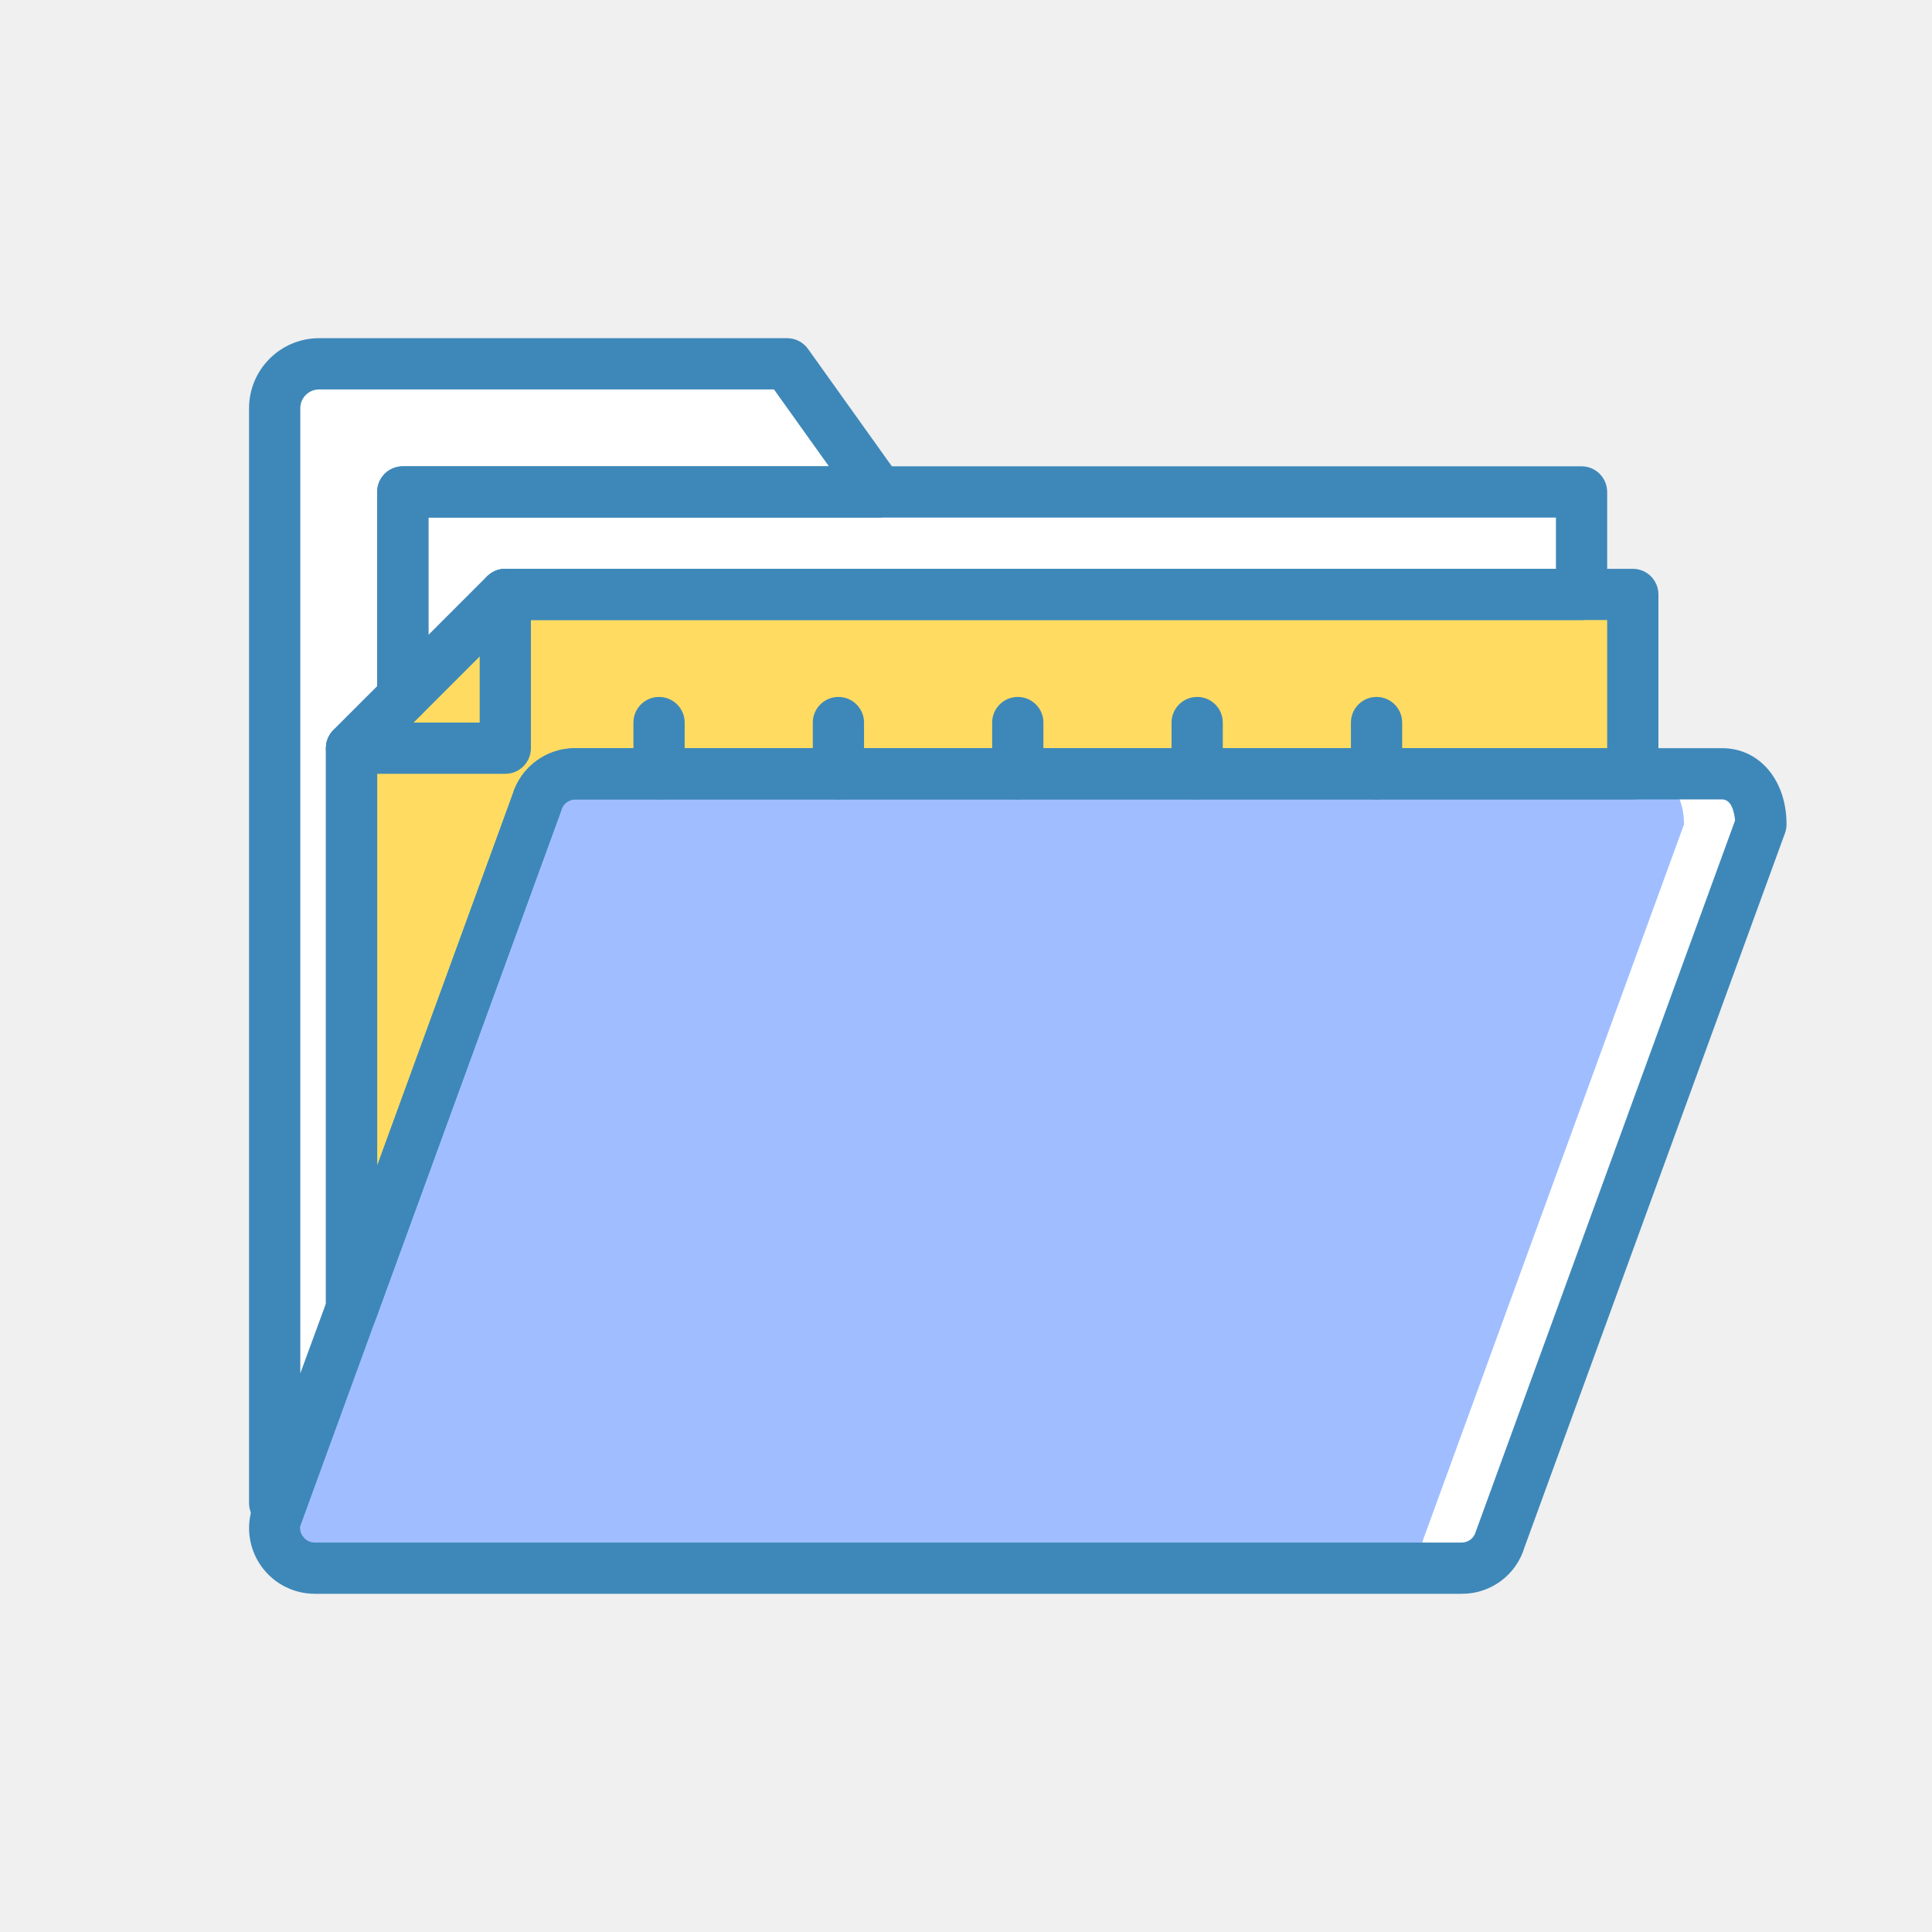
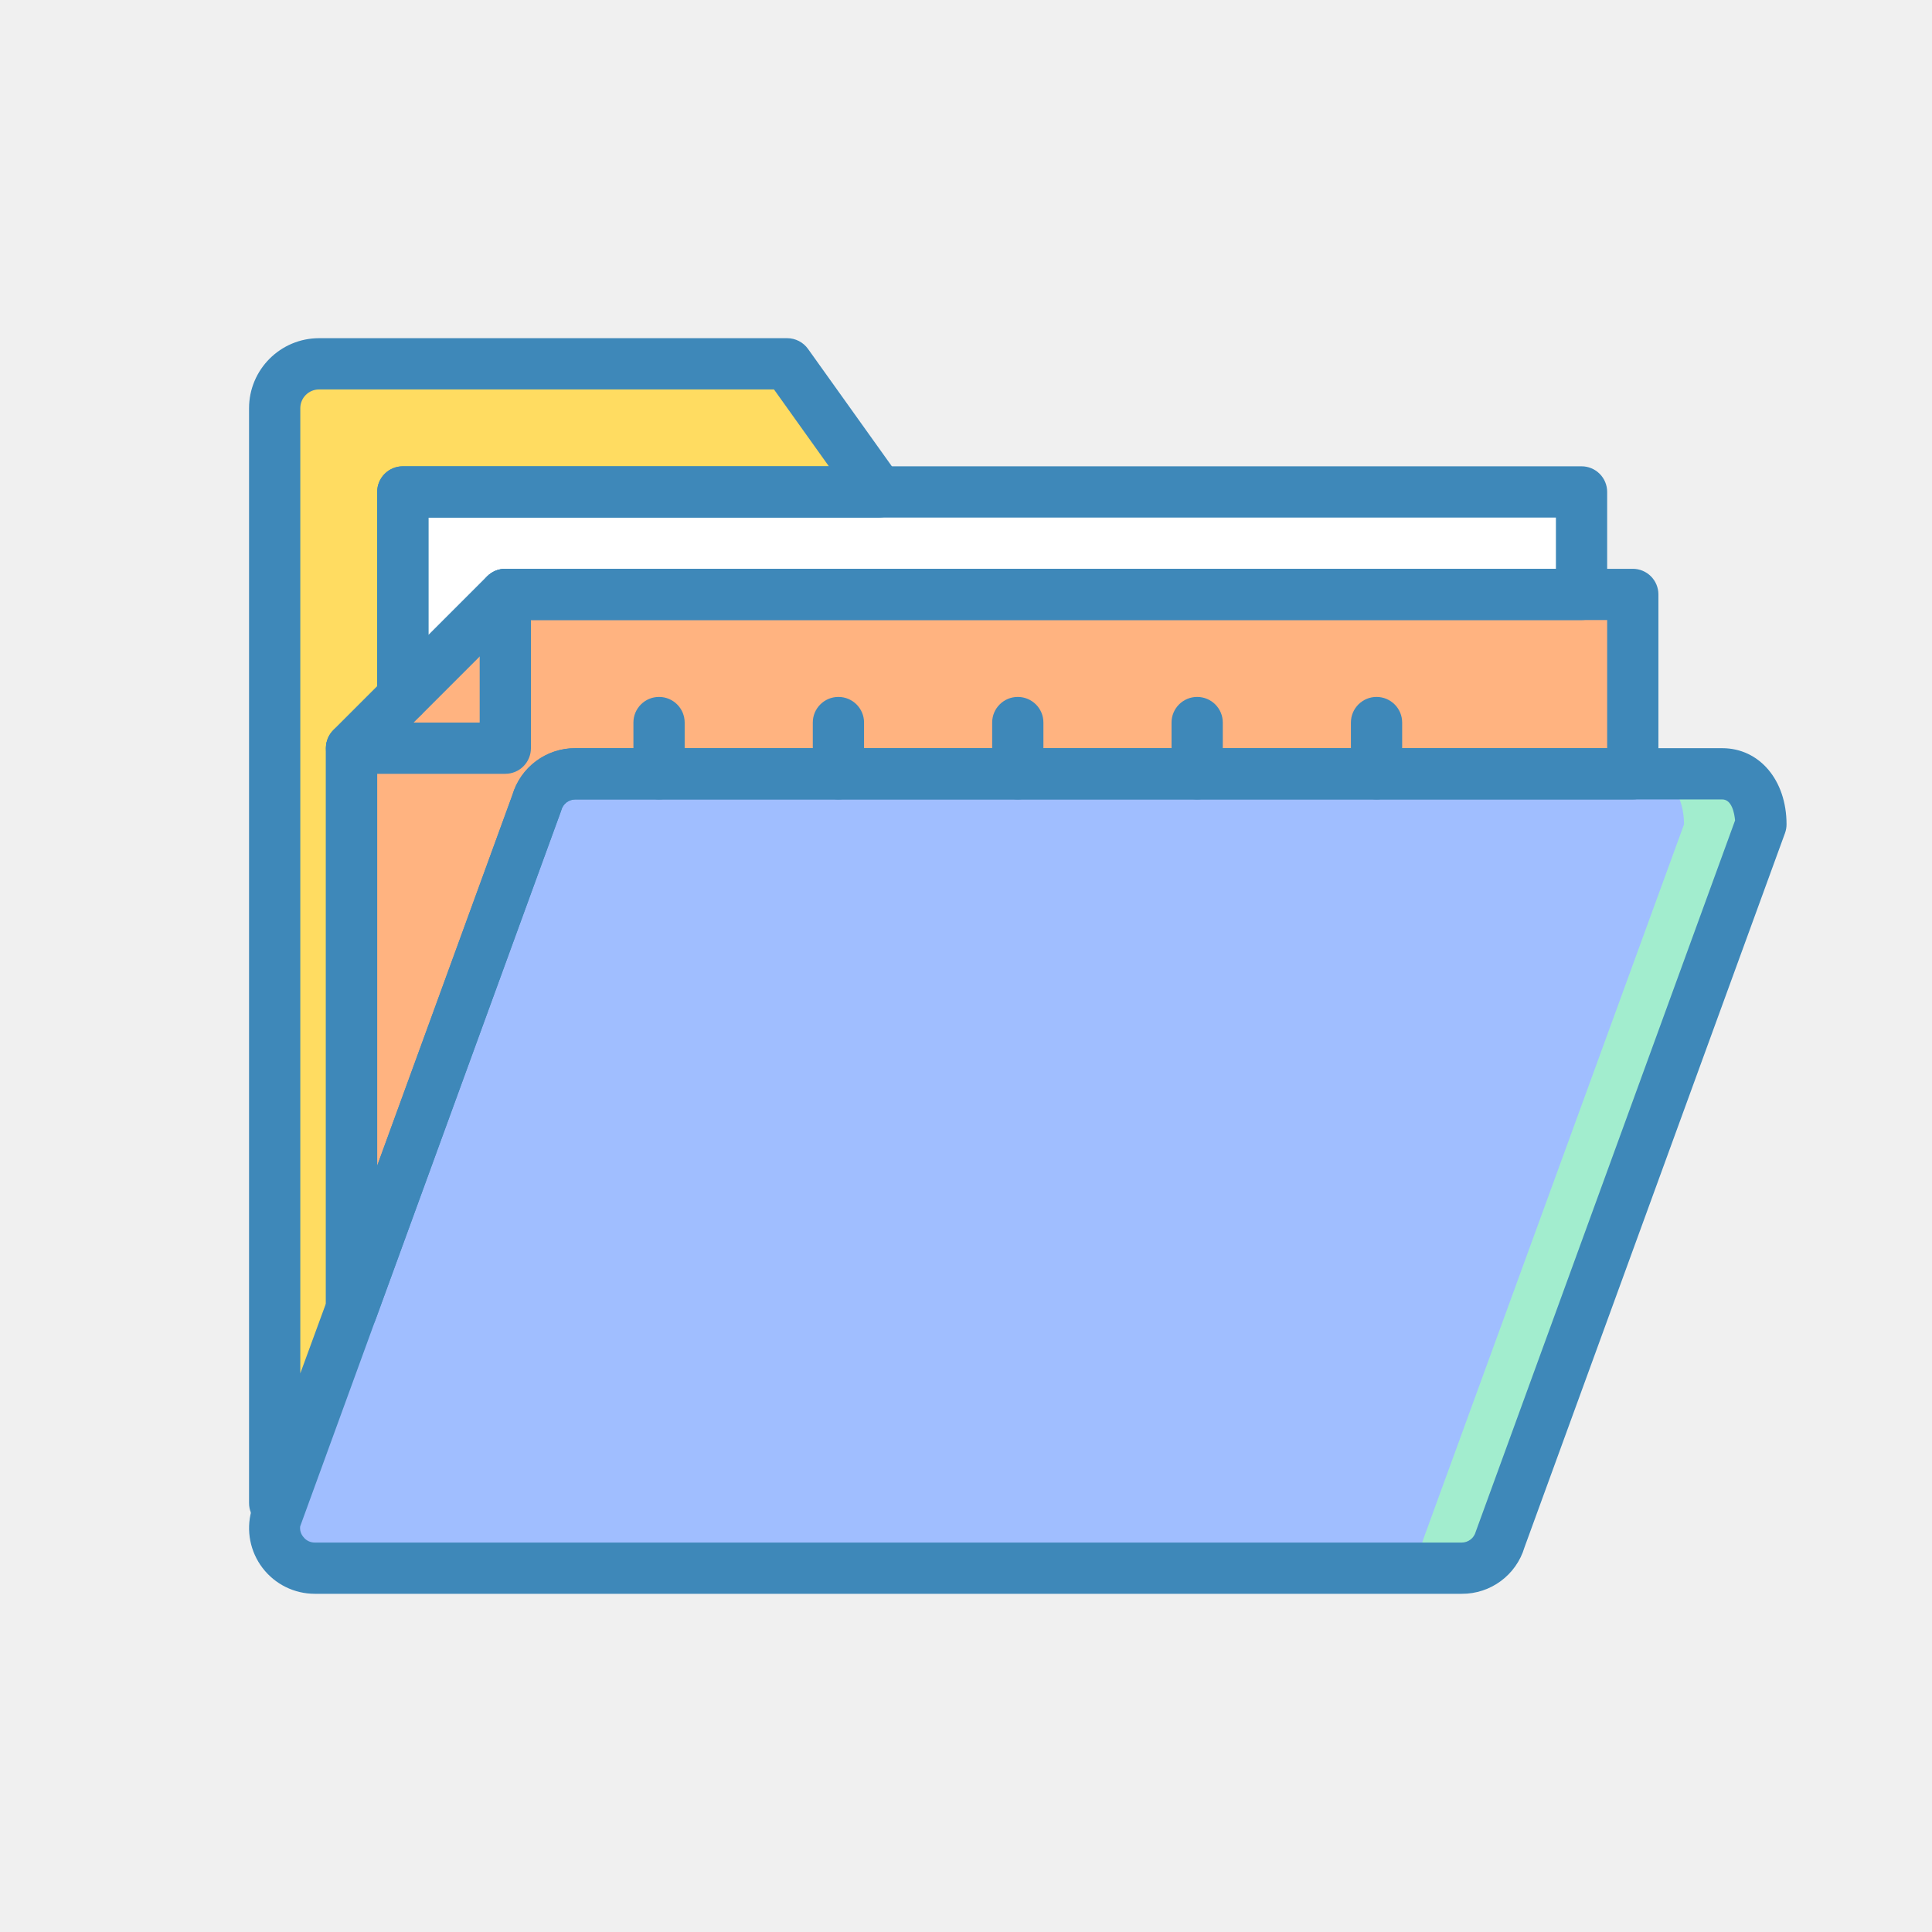
<svg xmlns="http://www.w3.org/2000/svg" width="128" height="128" viewBox="0 0 33.867 33.867" version="1.1" id="svg8">
  <defs id="defs2" />
  <g id="layer1" transform="translate(0,-263.1333)">
    <g id="g9637">
      <rect ry="0" y="263.133" x="0" height="33.867" width="33.867" id="rect1218" style="opacity:0;fill:#ff5555;fill-opacity:1;stroke:none;stroke-width:0.295;stroke-linecap:round;stroke-miterlimit:4;stroke-dasharray:none;stroke-dashoffset:0;stroke-opacity:1" />
-       <path style="fill:#ffffff;stroke-width:0.053;fill-opacity:1" d="M 25.623,290.623 H 5.518 c -0.219,0 -0.425,-0.102 -0.558,-0.276 -0.133,-0.174 -0.177,-0.399 -0.12,-0.611 l 4.566,-12.519 c 0.083,-0.306 0.361,-0.519 0.678,-0.519 h 20.105 c 0.463,0 0.678,0.442 0.678,0.886 l -4.566,12.519 c -0.083,0.306 -0.361,0.519 -0.678,0.519 z" id="path2364" />
+       <path style="fill:#a2edce;stroke-width:0.053;fill-opacity:1" d="M 25.623,290.623 H 5.518 c -0.219,0 -0.425,-0.102 -0.558,-0.276 -0.133,-0.174 -0.177,-0.399 -0.12,-0.611 l 4.566,-12.519 c 0.083,-0.306 0.361,-0.519 0.678,-0.519 h 20.105 c 0.463,0 0.678,0.442 0.678,0.886 l -4.566,12.519 c -0.083,0.306 -0.361,0.519 -0.678,0.519 z" id="path2364" />
      <path style="fill:#a0beff;stroke-width:0.053;fill-opacity:1" d="M 24.276,290.623 H 5.518 c -0.219,0 -0.425,-0.102 -0.558,-0.276 -0.133,-0.174 -0.177,-0.399 -0.12,-0.611 l 4.566,-12.519 c 0.083,-0.306 0.361,-0.519 0.678,-0.519 h 18.758 c 0.463,0 0.678,0.442 0.678,0.886 l -4.566,12.519 c -0.083,0.306 -0.361,0.519 -0.678,0.519 z" id="path2366" />
-       <path style="fill:#ffffff;fill-opacity:1;stroke-width:0.053" d="M 26.047,272.655 H 16.045 L 13.799,269.511 H 5.593 c -0.206,0 -0.404,0.082 -0.55,0.228 -0.146,0.146 -0.228,0.344 -0.228,0.55 v 19.193 c 0.031,9.8e-4 0.062,0.003 0.092,0.005 l 4.499,-12.269 c 0.083,-0.307 0.361,-0.519 0.678,-0.519 H 26.825 v -3.265 c 0,-0.206 -0.082,-0.404 -0.228,-0.55 -0.146,-0.146 -0.344,-0.228 -0.55,-0.228 z" id="path2368" />
+       <path style="fill:#ffdc61;fill-opacity:1;stroke-width:0.053" d="M 26.047,272.655 H 16.045 L 13.799,269.511 H 5.593 c -0.206,0 -0.404,0.082 -0.55,0.228 -0.146,0.146 -0.228,0.344 -0.228,0.55 v 19.193 c 0.031,9.8e-4 0.062,0.003 0.092,0.005 l 4.499,-12.269 c 0.083,-0.307 0.361,-0.519 0.678,-0.519 H 26.825 v -3.265 c 0,-0.206 -0.082,-0.404 -0.228,-0.55 -0.146,-0.146 -0.344,-0.228 -0.55,-0.228 z" id="path2368" />
      <polygon transform="matrix(0.05263938,0,0,0.05263938,4.365733,266.591)" style="fill:#ffffff;fill-opacity:1" points="443.733,132.266 443.733,98.133 51.2,98.133 51.2,166.4 85.333,132.266 " id="polygon2370" />
-       <path style="fill:#ffdc61;fill-opacity:1;stroke-width:0.053" d="M 27.274,273.553 H 8.858 l -2.695,2.695 v 9.861 l 3.243,-8.893 c 0.083,-0.307 0.361,-0.519 0.678,-0.519 h 18.538 v -3.144 h -1.348 z" id="path2437" />
+       <path style="fill:#ffb380;fill-opacity:1;stroke-width:0.053" d="M 27.274,273.553 H 8.858 l -2.695,2.695 v 9.861 l 3.243,-8.893 c 0.083,-0.307 0.361,-0.519 0.678,-0.519 h 18.538 v -3.144 h -1.348 z" id="path2437" />
      <g style="fill:#3e88b9;fill-opacity:1" transform="matrix(0.05263938,0,0,0.05263938,4.365733,266.591)" id="g2461">
        <path style="fill:#3e88b9;fill-opacity:1" d="M 403.833,465.066 H 21.892 c -6.813,0 -13.238,-3.173 -17.379,-8.583 -4.141,-5.41 -5.526,-12.441 -3.746,-19.017 L 87.734,198.941 c 2.752,-9.233 11.271,-15.538 20.905,-15.475 H 490.58 c 12.413,0 21.421,10.667 21.421,25.367 0,0.998 -0.175,1.988 -0.517,2.925 l -86.746,237.833 c -2.753,9.233 -11.271,15.539 -20.905,15.475 z M 108.638,200.533 c -2.174,0.004 -4.078,1.461 -4.65,3.558 L 17.021,442.625 c -0.147,1.256 0.232,2.516 1.046,3.483 0.901,1.204 2.321,1.906 3.825,1.892 h 381.942 c 2.174,-0.004 4.078,-1.461 4.65,-3.558 l 86.379,-236.917 c -0.212,-2.333 -1.042,-6.992 -4.283,-6.992 H 108.638 Z" id="path2441" />
        <path style="fill:#3e88b9;fill-opacity:1" d="m 256,200.533 c -2.263,0.001 -4.434,-0.898 -6.035,-2.499 -1.6,-1.6 -2.499,-3.771 -2.499,-6.035 v -17.067 c 0,-4.713 3.821,-8.533 8.533,-8.533 4.713,0 8.533,3.82 8.533,8.533 V 192 c 0.001,2.263 -0.898,4.434 -2.499,6.035 -1.599,1.6 -3.77,2.499 -6.033,2.498 z" id="path2443" />
        <path style="fill:#3e88b9;fill-opacity:1" d="m 315.733,200.533 c -2.263,0.001 -4.434,-0.898 -6.035,-2.499 -1.6,-1.6 -2.499,-3.771 -2.499,-6.035 v -17.067 c 0,-4.713 3.821,-8.533 8.533,-8.533 4.713,0 8.533,3.82 8.533,8.533 V 192 c 0.001,2.263 -0.898,4.434 -2.499,6.035 -1.598,1.6 -3.769,2.499 -6.033,2.498 z" id="path2445" />
        <path style="fill:#3e88b9;fill-opacity:1" d="m 375.467,200.533 c -2.263,0.001 -4.434,-0.898 -6.035,-2.499 -1.6,-1.6 -2.499,-3.771 -2.499,-6.035 v -17.067 c 0,-4.713 3.821,-8.533 8.533,-8.533 4.713,0 8.533,3.82 8.533,8.533 V 192 c 10e-4,2.263 -0.898,4.434 -2.499,6.035 -1.599,1.6 -3.77,2.499 -6.033,2.498 z" id="path2447" />
        <path style="fill:#3e88b9;fill-opacity:1" d="m 136.533,200.533 c -2.263,0.001 -4.434,-0.898 -6.035,-2.499 -1.6,-1.6 -2.499,-3.771 -2.499,-6.035 v -17.067 c 0,-4.713 3.821,-8.533 8.533,-8.533 4.712,0 8.533,3.82 8.533,8.533 V 192 c 0.001,2.263 -0.898,4.434 -2.499,6.035 -1.598,1.6 -3.769,2.499 -6.033,2.498 z" id="path2449" />
        <path style="fill:#3e88b9;fill-opacity:1" d="m 196.267,200.533 c -2.263,0.001 -4.434,-0.898 -6.035,-2.499 -1.6,-1.6 -2.499,-3.771 -2.499,-6.035 v -17.067 c 0,-4.713 3.821,-8.533 8.533,-8.533 4.712,0 8.533,3.82 8.533,8.533 V 192 c 0.001,2.263 -0.898,4.434 -2.499,6.035 -1.599,1.6 -3.77,2.499 -6.033,2.498 z" id="path2451" />
        <path style="fill:#3e88b9;fill-opacity:1" d="m 85.333,192 h -51.2 c -4.713,0 -8.533,-3.821 -8.533,-8.533 0,-4.713 3.821,-8.533 8.533,-8.533 H 76.8 v -42.667 c 0,-4.713 3.821,-8.533 8.533,-8.533 4.712,0 8.533,3.821 8.533,8.533 v 51.2 c 0.001,2.263 -0.898,4.434 -2.499,6.035 -1.599,1.6 -3.77,2.498 -6.034,2.498 z" id="path2453" />
        <path style="fill:#3e88b9;fill-opacity:1" d="m 34.138,379.333 c -0.499,10e-4 -0.997,-0.044 -1.488,-0.133 -4.078,-0.716 -7.052,-4.259 -7.05,-8.4 V 183.466 c 0,-2.263 0.899,-4.434 2.5,-6.033 l 51.2,-51.2 c 1.6,-1.6 3.77,-2.5 6.033,-2.5 H 460.8 c 2.263,-0.001 4.434,0.898 6.035,2.499 1.6,1.6 2.499,3.771 2.499,6.035 V 192 c 10e-4,2.263 -0.898,4.434 -2.499,6.035 -1.6,1.6 -3.771,2.499 -6.035,2.499 H 108.638 c -2.174,0.004 -4.078,1.461 -4.65,3.558 -0.063,0.242 -0.138,0.467 -0.221,0.7 L 42.15,373.725 c -1.231,3.364 -4.43,5.604 -8.012,5.608 z M 42.667,187 V 322.5 L 87.625,199.242 c 2.728,-9.338 11.284,-15.761 21.013,-15.775 H 452.267 V 140.8 h -363.4 z" id="path2455" />
        <path style="fill:#3e88b9;fill-opacity:1" d="m 10.292,443.483 c -0.204,0 -0.408,-0.009 -0.617,-0.025 l -1.5,-0.075 C 3.605,443.192 -0.001,439.432 0,434.858 V 70.25 C 0.014,57.378 10.445,46.947 23.317,46.933 H 179.2 c 2.756,0.002 5.343,1.333 6.946,3.575 l 30.475,42.667 c 1.858,2.601 2.105,6.023 0.642,8.864 -1.463,2.842 -4.392,4.628 -7.588,4.627 H 59.733 v 59.733 c 0,2.263 -0.899,4.434 -2.5,6.033 L 42.667,187 v 182.908 c 10e-4,1.001 -0.175,1.994 -0.521,2.933 L 18.3,437.883 c -1.23,3.362 -4.428,5.598 -8.008,5.6 z M 23.317,64 c -3.451,0.003 -6.247,2.799 -6.25,6.25 V 391.667 L 25.6,368.392 V 183.466 c 0,-2.263 0.899,-4.434 2.5,-6.033 L 42.666,162.866 V 98.133 c -10e-4,-2.263 0.898,-4.434 2.499,-6.035 1.6,-1.6 3.771,-2.499 6.035,-2.499 H 193.092 L 174.808,64 Z" id="path2457" />
        <path style="fill:#3e88b9;fill-opacity:1" d="m 51.2,174.933 c -4.713,0 -8.533,-3.821 -8.533,-8.533 V 98.133 c -0.001,-2.263 0.898,-4.434 2.499,-6.035 1.6,-1.6 3.771,-2.499 6.035,-2.499 h 392.533 c 2.263,-0.001 4.434,0.898 6.035,2.499 1.6,1.6 2.499,3.771 2.499,6.035 v 34.133 c 0.001,2.263 -0.898,4.434 -2.499,6.035 -1.6,1.6 -3.771,2.499 -6.035,2.499 H 88.867 l -31.634,31.633 c -1.599,1.601 -3.77,2.501 -6.033,2.5 z m 8.533,-68.267 V 145.8 L 79.3,126.233 c 1.6,-1.6 3.77,-2.499 6.033,-2.5 H 435.2 v -17.067 z" id="path2459" />
      </g>
    </g>
  </g>
</svg>
